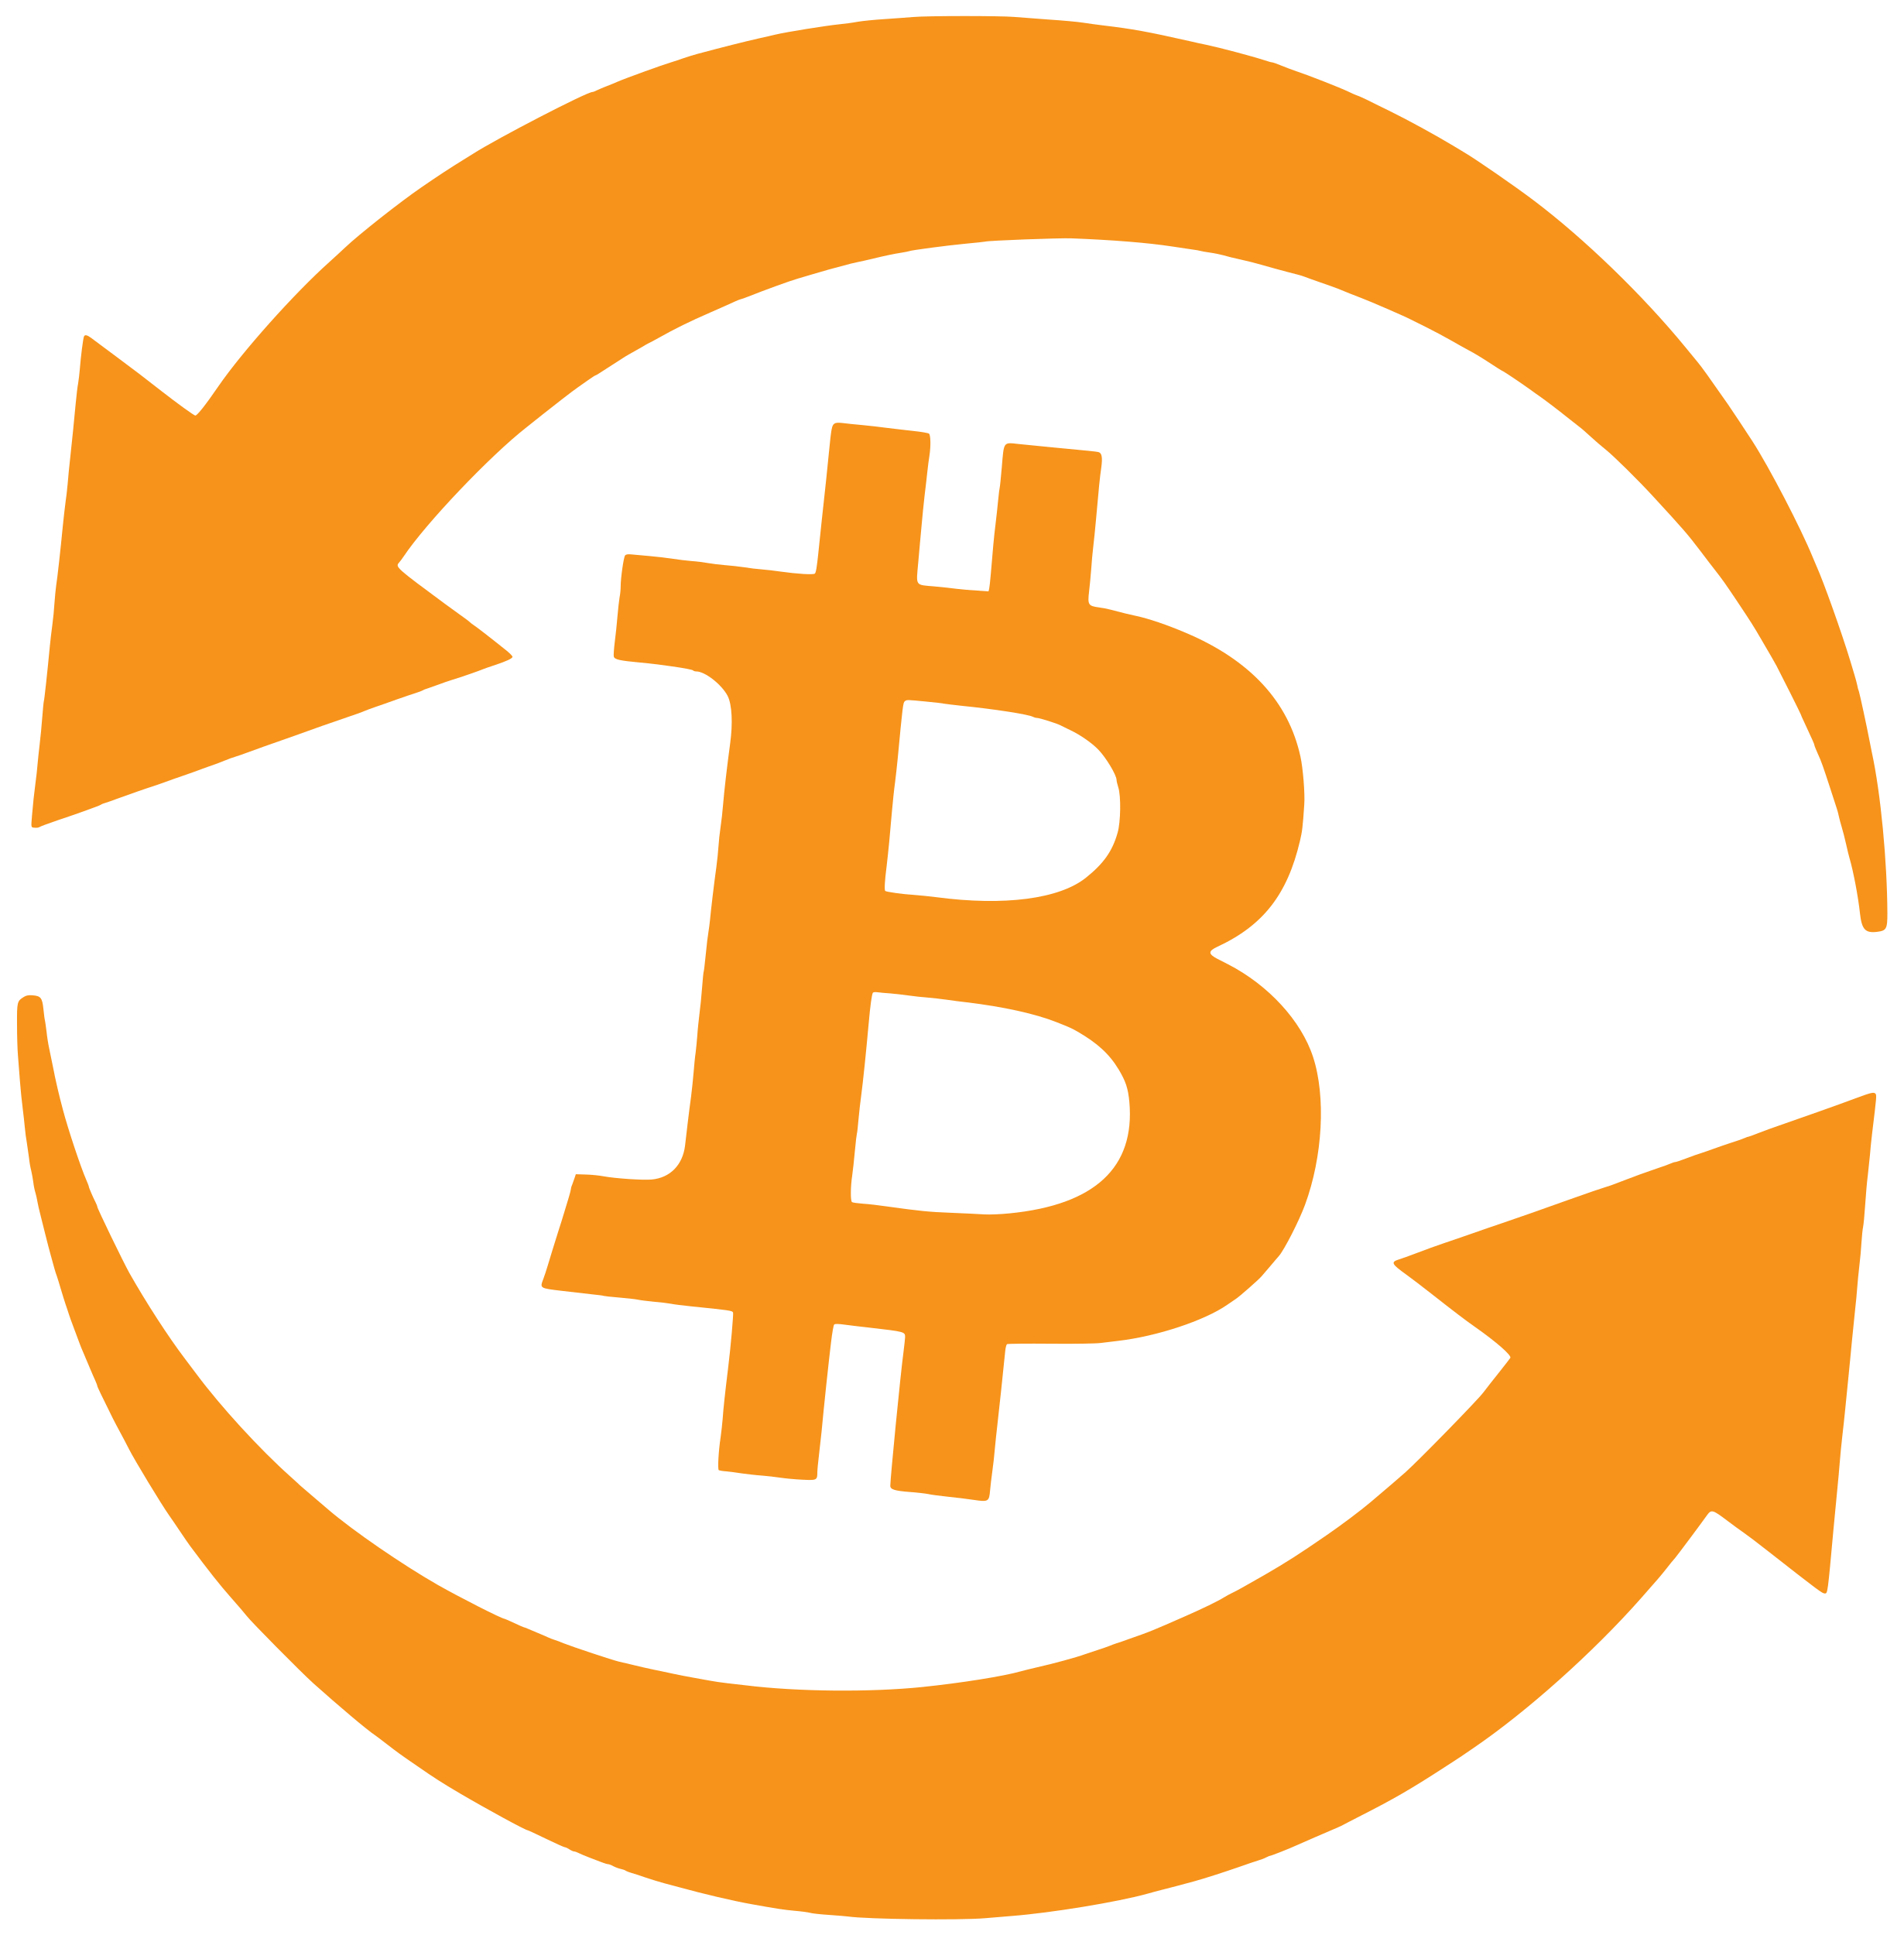
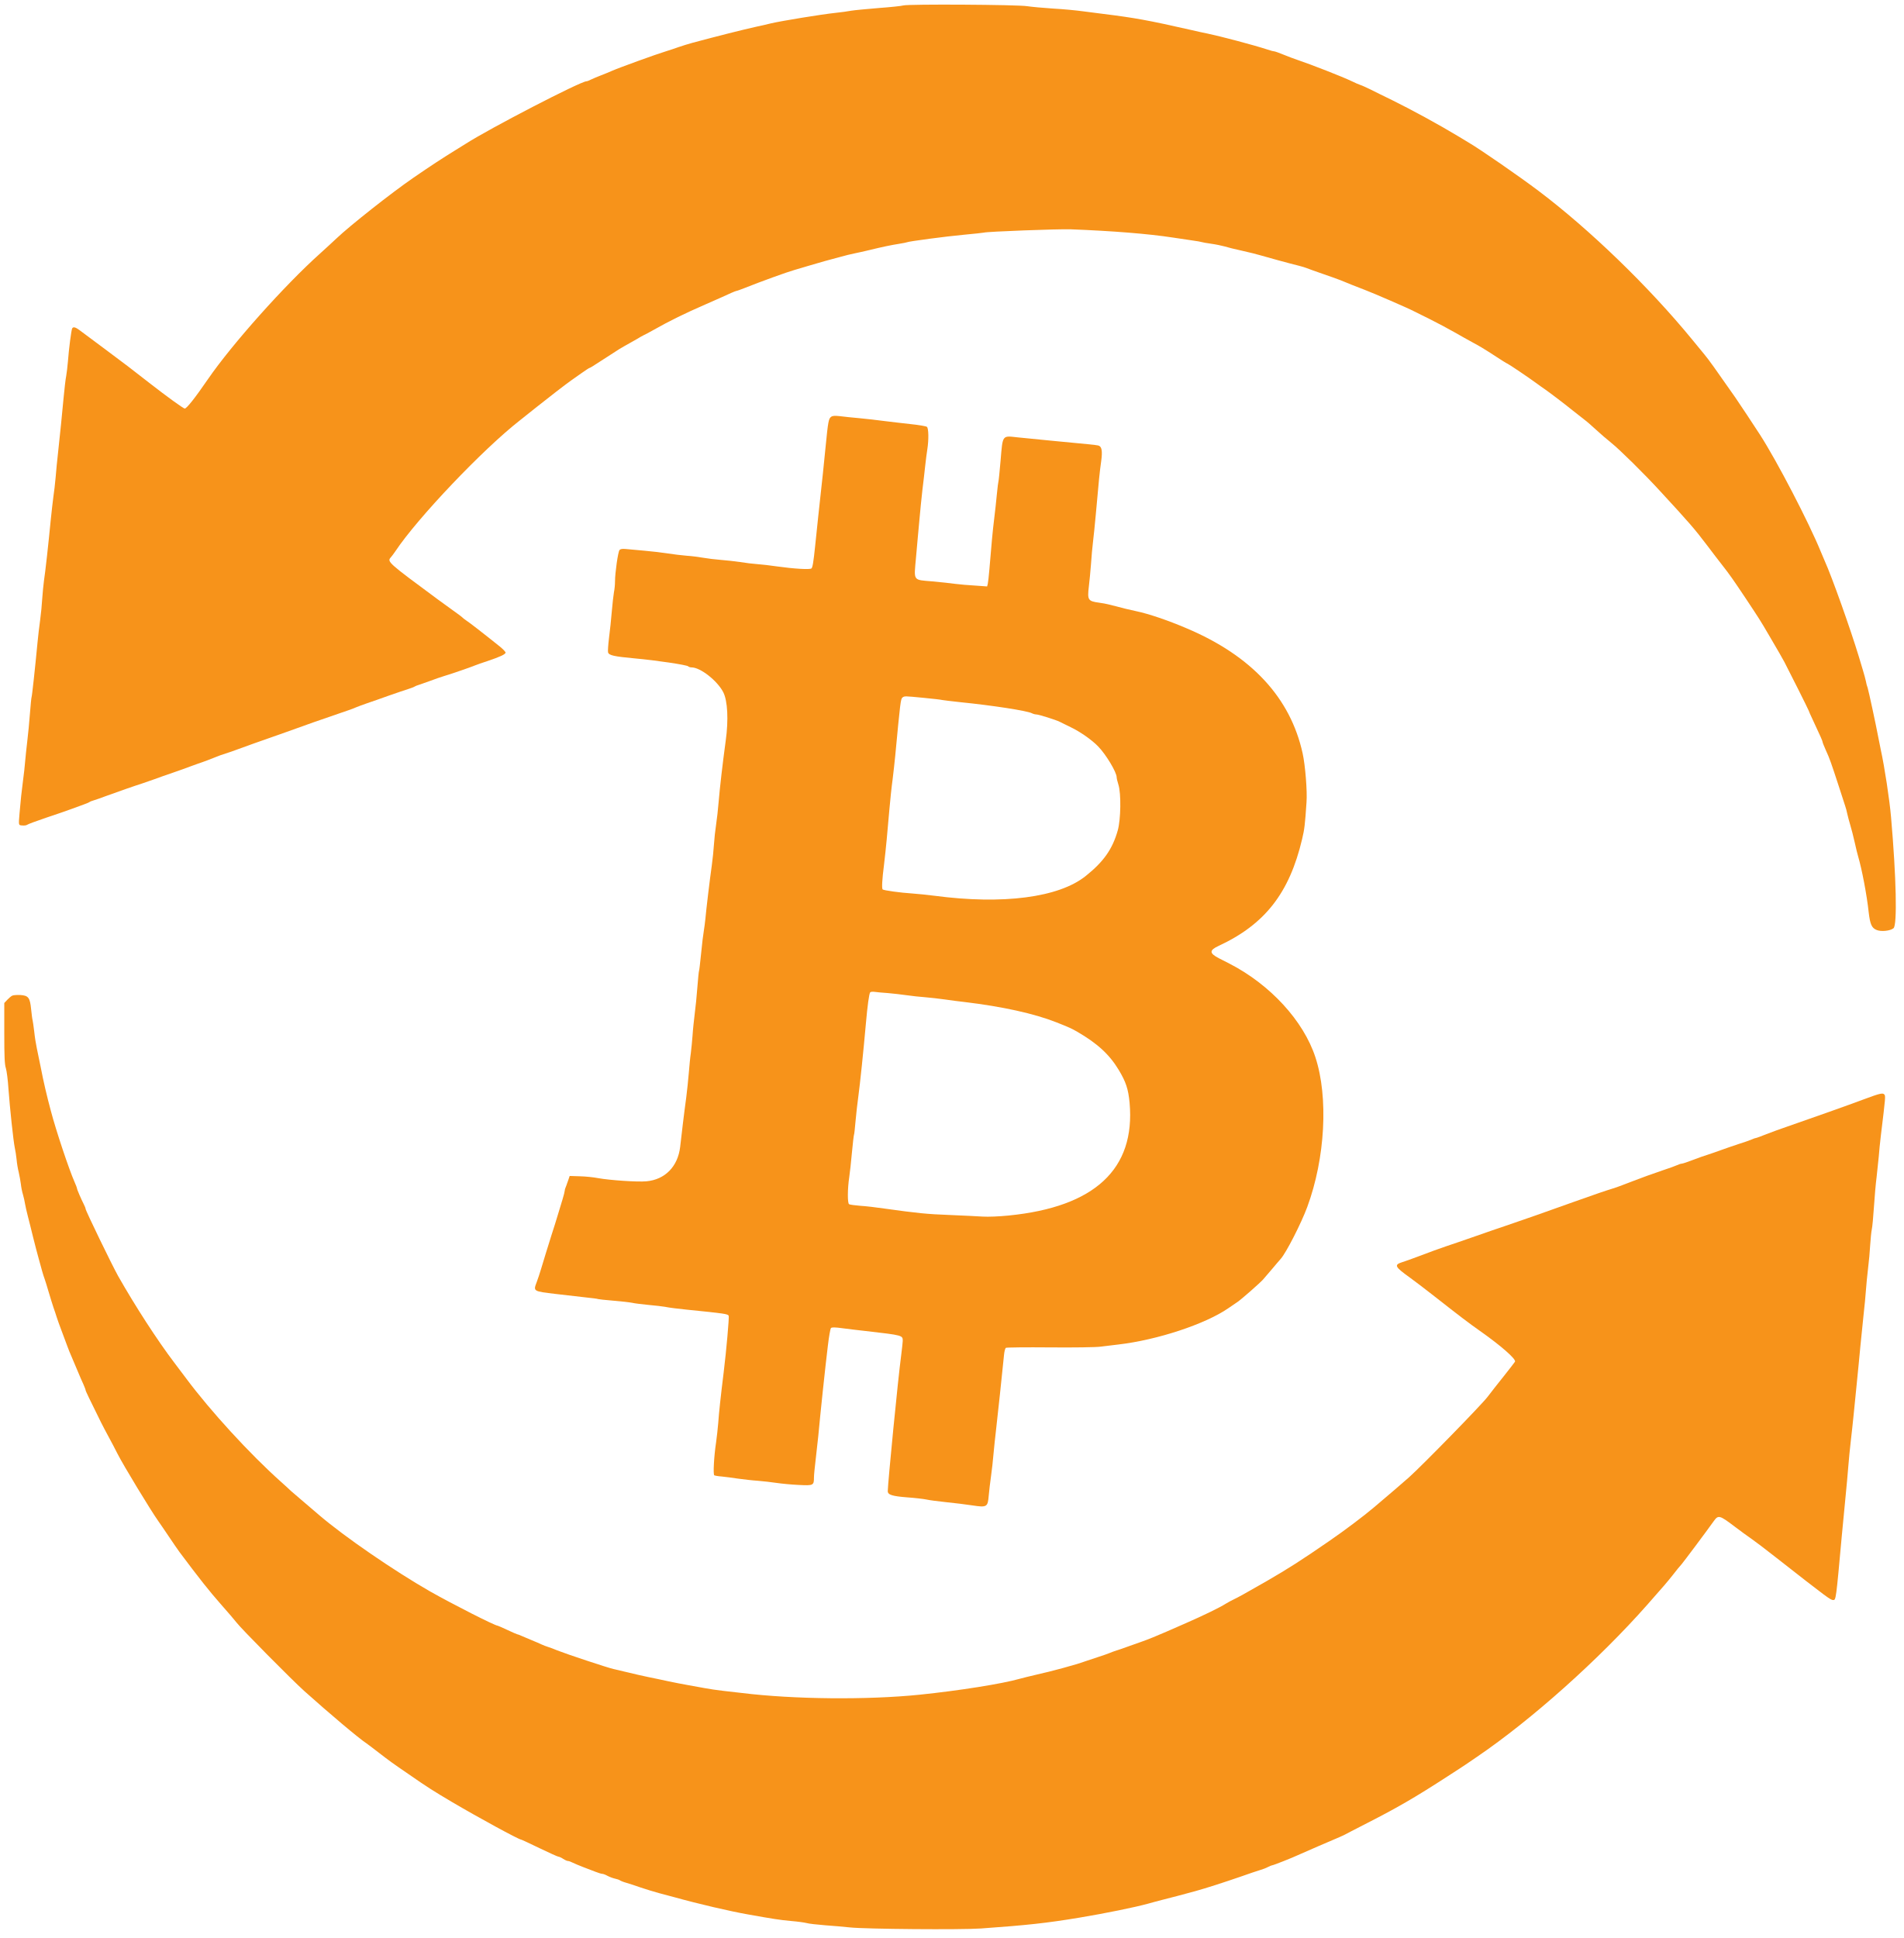
- <svg xmlns="http://www.w3.org/2000/svg" viewBox="1940 485 1800 1830">
+ <svg xmlns="http://www.w3.org/2000/svg" width="2373.333" height="2416" viewBox="0 0 1780 1812">
  <g fill="#f7931a">
-     <path d="M2803.5 501.1c-4.4.4-16.1 1.2-26 1.9-9.9.6-21.8 1.8-26.4 2.6-4.7.9-12.5 1.9-17.5 2.4-12.8 1.3-50.2 7.3-60.6 9.8-2.5.6-8.8 2.1-14 3.2-14.7 3.3-35.6 8.6-59.5 15-3.8 1-9.7 2.9-13 4-3.3 1.2-8.7 3-12 4-8.4 2.5-44 15.4-50.5 18.3-1.9.9-6.4 2.7-10 4.1s-7.9 3.2-9.5 4c-1.7.9-3.5 1.6-4.2 1.6-5.4 0-90.6 44.1-113 58.5-1.7 1.1-6 3.7-9.5 5.9-10.9 6.7-23.2 14.7-39.3 25.8-20.4 14-59.4 44.8-72 56.8-3.3 3.1-10 9.3-15 13.8-33.3 29.8-82.5 84.9-105 117.6-12.2 17.8-20 27.6-21.8 27.6-1.2 0-17.6-11.9-32.2-23.3-18.7-14.6-23-17.9-42.5-32.4-11.3-8.4-22-16.4-23.9-17.8-3.7-2.7-5.6-3.1-6.6-1.5-.8 1.3-3.1 19-4 31-.4 4.7-1.1 10.7-1.6 13.5-.6 2.7-1.6 11.7-2.4 20-1.7 18.1-3 31.2-5.1 50.5-.9 8-2 19-2.4 24.5-.5 5.5-1.4 13.6-2.1 18-.6 4.4-1.7 14.3-2.5 22-2 20.9-5.1 49.1-6.3 56.5-.5 3.6-1.2 11-1.6 16.5-.3 5.5-1.2 14.7-2 20.5s-1.9 15-2.4 20.5c-2.4 25.3-5.2 50.8-5.6 51.4-.2.4-.9 7.2-1.5 15.1-.6 8-1.7 19.7-2.5 26-.7 6.3-1.7 14.9-2 19s-1.2 12.2-2 18c-1.3 10-2.2 18-3.2 30-1 12.1-1.1 11.5 2.5 11.8 1.8.2 3.9-.1 4.5-.6.7-.6 8.6-3.5 17.7-6.6 9.1-3 19.7-6.7 23.5-8.1 3.9-1.4 9-3.3 11.5-4.2s5-1.9 5.5-2.3c.6-.5 2.6-1.3 4.5-1.8 1.9-.6 6.7-2.2 10.5-3.7 10.3-3.8 29.3-10.4 34.5-12 2.5-.8 7.7-2.6 11.5-4 3.9-1.4 11.5-4.2 17-6 5.5-1.9 13.2-4.6 17-6.1 3.9-1.4 8.8-3.2 11-3.9s6.9-2.6 10.5-4c3.6-1.5 8.5-3.3 11-4 2.5-.8 7.7-2.5 11.5-4 12-4.4 17.7-6.4 28-10 5.5-1.9 13.2-4.6 17-6 10.8-4 39.8-14.2 51.5-18.1 5.8-1.9 11.9-4.1 13.5-4.9 1.7-.7 6.4-2.5 10.5-3.9s13.4-4.6 20.5-7.2c7.2-2.5 15.3-5.3 18-6.1 2.8-.9 5.5-1.9 6-2.3.6-.4 2.6-1.3 4.5-1.8 1.9-.6 6.7-2.3 10.5-3.7 3.9-1.5 9.7-3.5 13-4.5 6.5-1.9 25.8-8.6 29-10 1.1-.5 6.3-2.3 11.5-4 11.3-3.8 16.2-6.1 16.7-7.7.2-.6-2.2-3.2-5.4-5.8-14.3-11.5-29-22.9-31.3-24.3-1.4-.9-2.9-2.1-3.5-2.7-.5-.6-5-4-10-7.5-4.9-3.6-10.8-7.8-13.1-9.5-46.7-34.5-47.7-35.3-44-39.4 1-1.1 2.9-3.7 4.4-5.9 20.5-30.8 81.7-95.2 116.3-122.2 3.2-2.5 10.2-8.1 15.7-12.5 10.5-8.4 28-21.9 32.2-24.8 1.4-.9 5.6-3.9 9.5-6.7 3.8-2.7 7.3-5 7.7-5s3.6-1.9 7-4.2c6.1-4 13.4-8.7 20.8-13.4 1.9-1.2 6.9-4 11-6.3s8.2-4.6 9-5.2c.8-.5 2.2-1.2 3-1.6.8-.3 4.9-2.5 9-4.8 15.4-8.7 29.3-15.5 48.6-23.9 11-4.8 21.7-9.6 24-10.7 2.3-1 4.5-1.9 4.9-1.9.5 0 3.8-1.2 7.4-2.6 14.7-5.9 40.1-15.1 46.6-16.9 2.8-.8 8.8-2.6 13.5-4s11.7-3.4 15.5-4.5c3.9-1 10.4-2.8 14.5-3.9 4.1-1.2 10-2.6 13-3.2s8.9-1.9 13-2.9c13.5-3.3 21.4-4.9 28.4-6 3.8-.6 7.2-1.3 7.6-1.5 1.3-.8 36.6-5.5 53-7 9.6-.9 18.1-1.8 18.8-2 2.7-1 70.3-3.5 81.2-3.1 39 1.5 72.8 4.2 95.5 7.7 3.9.6 11.4 1.7 16.8 2.5 5.4.7 10.2 1.6 10.5 1.8.4.2 4.3.9 8.6 1.5s10 1.8 12.5 2.5c2.5.8 10 2.7 16.6 4.1 6.6 1.5 14 3.3 16.5 4.1 4.6 1.4 27.5 7.7 36.5 9.9 2.8.7 6.1 1.7 7.5 2.3s7.9 2.9 14.5 5.2c6.6 2.2 14.1 5 16.8 6 8.4 3.5 14 5.7 22.6 9 7.5 2.8 41.2 17.4 45.8 19.9 1 .5 7.9 3.9 15.3 7.6s17.7 9.2 22.9 12.2 13.1 7.4 17.7 9.9c4.6 2.4 10.9 6.2 14.1 8.3 11.4 7.4 16.8 10.9 17.8 11.2 1.3.5 19.4 12.7 26.5 17.9 3 2.2 6.6 4.8 8 5.7 4.9 3.4 18.6 13.8 26 19.8 4.1 3.3 9.2 7.3 11.2 8.8 2.1 1.5 7 5.8 11 9.5s10.5 9.3 14.4 12.4c7.5 6 30.6 28.7 45.6 45.1 27.1 29.4 32 35 43.9 50.7 5.2 6.9 11.7 15.4 14.4 18.8 6.5 8.3 9.6 12.7 21.3 30.2 12.8 19.3 13.9 20.9 22.4 35.5 4 7 8.3 14.3 9.5 16.3s3.2 5.7 4.6 8.2c3.4 6.4 22.7 44.9 22.7 45.4 0 .3 1.7 4.2 3.9 8.8 7.4 15.8 9.1 19.7 9.1 20.6 0 .5 1.4 4 3.1 7.8 3.6 7.8 4.9 11.7 12 33.4 2.7 8.5 5.4 16.8 6 18.5.6 1.6 1.5 5 2 7.5.5 2.4 1.8 7.1 2.8 10.5 1 3.3 2.9 10.5 4.1 16s2.7 11.6 3.3 13.5c3.4 11.5 8.1 35.9 9.8 52 1.7 15 5 18.6 16 17.3 9-1.1 9.9-2.7 9.9-17.5-.2-49.1-6.3-113.6-14.6-151.8-.7-3.6-1.8-8.8-2.3-11.5-2.2-11.8-9.2-44.2-10-46.5-.6-1.4-1.3-4.1-1.6-6-.4-1.9-1.6-6.4-2.7-10s-2.8-9.4-3.9-13c-8-26.4-25.2-74.7-31.9-89.5-.5-1.1-2.1-4.9-3.6-8.5-11.2-27.5-41.1-85-56.9-109.5-4.9-7.7-20.1-30.5-23.2-35-19-27.2-24.5-34.9-28.8-40.1-2.7-3.3-7.9-9.6-11.5-14-40.5-49.4-95.6-102.7-143.4-138.8-18-13.6-54.7-39-66-45.6-3.2-1.9-7.3-4.4-9.1-5.5-18.4-11.1-44.1-25.1-62-33.9-7.7-3.7-16.9-8.3-20.5-10.1-3.6-1.7-7.6-3.6-9-4s-5.2-2.1-8.5-3.7c-8.3-4-38.2-15.7-50.5-19.8-3-1-8.9-3.2-13-4.9s-8.1-3.1-8.7-3.1c-.7 0-3.9-.8-7-1.9-13-4.2-42.9-12.1-55.3-14.7-3.6-.7-10.5-2.2-15.5-3.4-40.8-9.2-54.1-11.6-82.5-15-5.2-.6-13.8-1.8-19-2.6s-19.6-2.1-32-2.9c-12.4-.9-27.2-2-33-2.5-11.9-1.1-83.4-1.1-95.5.1" />
-     <path d="M2729.1 885.7c-2.4 1.6-2.9 4.4-5.2 27.8-1.6 16.8-2.9 28.7-6.9 65.3-.6 5.3-1.9 18.2-3 28.7-1.4 13.5-2.3 19.3-3.4 20-1.6 1.2-16.4.3-32.1-1.9-5.5-.8-13.6-1.8-18-2.1s-11.8-1.2-16.5-2c-4.7-.7-12.8-1.6-18-2s-12.6-1.3-16.5-2c-3.8-.7-10.8-1.6-15.5-1.9-4.7-.4-12.5-1.3-17.5-2.1-4.9-.8-14.8-2-22-2.6-7.1-.7-15.1-1.4-17.6-1.6-3.1-.3-4.9 0-5.7 1-1.4 1.6-4.2 21.4-4.2 29.2 0 2.9-.4 7.5-1 10.2-.5 2.8-1.4 10.9-2 17.9-.6 7.1-1.7 18.2-2.6 24.7-.8 6.5-1.2 12.7-.9 13.7.9 2.8 5.7 3.8 25 5.6 20.1 1.8 48.6 6.1 49.9 7.4.6.6 1.9 1 3.1 1 8.3 0 24.1 12.4 29.7 23.2 4.1 8.1 5 25.9 2.3 45.3-2.9 21.3-5.6 44.7-6.6 57-.5 6.6-1.6 16.3-2.4 21.5s-1.7 13.5-2 18.5c-.3 4.9-1.2 13.7-2 19.5-2 14.1-5.3 41.9-6 50-.4 3.6-1 8.7-1.5 11.5-.5 2.7-1.7 12.2-2.5 20.9-.9 8.7-1.7 16.2-2 16.5-.2.4-.9 7.2-1.5 15.1-.6 8-1.7 19.2-2.5 25-.7 5.8-1.7 14.8-2 20-.4 5.2-1.1 12.6-1.6 16.5-.6 3.8-1.4 12.2-1.9 18.5s-1.6 16.7-2.4 23c-.9 6.3-2.3 17.6-3.2 25-.8 7.4-2 17.1-2.5 21.4-2.2 18.3-14.1 30.5-31.5 32.1-8.3.8-34.5-1-45.4-3-4.1-.8-11.8-1.6-17-1.7l-9.4-.3-1 3c-.5 1.6-1.5 4.4-2.2 6.2-.8 1.7-1.4 3.7-1.4 4.5 0 .7-.9 4.4-2.1 8.3-1.2 3.8-3.1 10.4-4.4 14.5-1.2 4.1-3.8 12.4-5.8 18.5-4.4 14.1-6.9 22.1-9.7 31.5-1.2 4.1-3.1 9.8-4.2 12.7-3.3 8.7-3.4 8.6 17.5 11.1 10 1.2 22.9 2.7 28.7 3.3 5.7.6 10.7 1.2 11.1 1.5.4.2 6.7.9 14.1 1.5 7.3.6 15.3 1.5 17.8 2 2.5.6 9.5 1.4 15.5 2 6.1.5 13.3 1.4 16 1.9 2.8.6 11.5 1.7 19.5 2.5 35.7 3.6 38.6 4 39.3 5.8.5 1.4-2.2 32.5-4.7 52.7-2.8 22.6-4.5 38.4-5.1 47.5-.4 4.9-1.3 13-2 18-2 13.2-2.9 30.1-1.7 30.9.6.3 3.7.9 6.9 1.1 3.2.3 10.1 1.2 15.3 2 5.2.7 13.6 1.7 18.5 2 5 .4 12.8 1.3 17.5 2s14 1.6 20.7 1.9c13.8.7 14.3.5 14.3-7.1 0-2.1.7-9.2 1.5-15.8s1.9-16.7 2.5-22.5c2-21.7 6.5-64.3 9-84.8 1-8.5 2.3-15.9 2.9-16.5.8-.8 3.7-.8 10.9.2 5.3.7 15.1 1.9 21.7 2.6 34.8 4 34.5 4 34.5 9.3-.1 1.5-.7 7.6-1.5 13.7-2.9 21.5-12.4 118.8-12.5 126.7 0 3.4 4.1 4.7 18 5.8 7.4.5 15.5 1.5 18 2 2.5.6 10.8 1.7 18.5 2.5s18.7 2.1 24.4 3c13.9 2.1 14.6 1.6 15.5-9.2.4-4.3 1.3-12.3 2.1-17.8s1.9-15.2 2.4-21.5c.6-6.3 1.5-15.3 2.1-20 1.5-12.6 6.1-56.1 7.7-72.3.3-3.2 1.1-6.1 1.7-6.5s19.1-.6 41.1-.4c22.6.2 43.3-.1 47.5-.7 4.1-.5 11.6-1.4 16.5-2 36.4-4.2 81.5-19.1 103-34 3.3-2.3 7.1-4.9 8.5-5.8 3.7-2.5 21.1-17.8 23.9-21 1.3-1.5 5.1-6 8.4-9.8 3.2-3.9 6.9-8.1 8.1-9.5 5.1-5.7 19.2-33.3 24.8-48.5 16.8-45.5 19.9-102.6 7.6-140-11.1-34-42.2-67.9-80.3-87.5-3.3-1.7-7.8-4-10-5.1-9-4.7-9-7.4-.2-11.5 43.3-20.1 66.2-49.4 78.1-99.9 2.2-9.2 2.7-13.5 4.1-34.4.8-10.3-1.2-34.8-3.6-45.6-11.4-52.1-47.7-91.3-108.4-117-17.5-7.5-35.9-13.7-47-16-5.8-1.2-12.8-2.9-24.5-6-3-.8-7.7-1.7-10.4-2-10.4-1.4-11.1-2.5-9.6-15.1.6-4.9 1.5-14.3 2-20.9.4-6.6 1.3-16.1 1.9-21 .6-5 1.8-16.4 2.6-25.5 2.7-30.9 3.7-40.5 5-49.5 1.4-10.1.6-14.2-2.8-15-2.3-.5-9.2-1.2-44.2-4.5-11.5-1.1-25.6-2.5-31.3-3.1-14.4-1.6-13.7-2.5-15.7 21.5-.9 10.4-1.8 19.2-2 19.6s-.9 5.8-1.5 12.1-1.7 16.6-2.5 22.9c-1.4 11.2-2.7 25.3-4.5 47.5-.5 6-1.2 12.1-1.5 13.4l-.6 2.4-11.2-.8c-6.2-.3-14.6-1.1-18.7-1.6-4.1-.6-13.7-1.6-21.2-2.3-18.6-1.6-17.4.1-15.4-22.3.9-9.8 2.2-25.2 3.1-34.3.8-9.1 2.1-22.1 2.9-29 .9-6.9 2-17 2.6-22.5s1.5-12.5 2-15.5c1.4-8.9 1.2-19.6-.4-20.9-.7-.6-7.7-1.8-15.5-2.6-7.7-.8-18.9-2.2-24.8-2.9-6-.8-16.2-2-22.8-2.6s-14.8-1.4-18.3-1.9c-4.6-.5-6.8-.4-8.1.6m86.8 262.8c8.5.8 16.1 1.7 17 2 .9.2 8.4 1.1 16.6 2 30.1 3 63.1 8.1 67.3 10.4 1.2.6 3 1.1 4.1 1.1 2.2 0 18.4 5.1 21.7 6.8 1 .5 5.7 2.8 10.4 5.1 8.8 4.2 19.7 11.8 25.7 18 7.3 7.5 17.3 24.1 17.3 28.8 0 1 .7 4 1.6 6.8 2.7 8.3 2.3 32.9-.6 43-4.9 17.4-13.2 29.2-30 42.6-25.1 20.1-77.3 26.9-141.5 18.4-6-.8-15.3-1.7-20.5-2.1-11.3-.7-26.8-2.9-27.8-3.8-.9-1-.5-9.2 1.3-23.1.8-6.6 1.9-17.2 2.5-23.5s1.7-18.9 2.5-28 2.1-21.7 3-28c.8-6.3 1.9-16.5 2.5-22.5 4.7-50.1 5.1-53 6.7-54.3 2.1-1.5 1.6-1.5 20.2.3m-33.9 276c4.7.4 12.6 1.3 17.5 2 5 .7 12.8 1.6 17.5 1.9 4.7.4 13 1.3 18.5 2.1s13.8 1.9 18.5 2.4c35.1 4.2 65 10.8 85.5 18.9 12.4 4.9 14.3 5.8 19.7 8.9 18.8 10.9 30 21.2 38.7 35.6 6.8 11.3 9 18 10.2 30.9 5.5 61.9-32.6 97.3-113.1 105.3-8.9.9-19.1 1.3-24 1-4.7-.3-18.6-1-31-1.5-21.4-.8-30.2-1.7-61-6-7.4-1.1-17.6-2.3-22.7-2.6-5-.4-9.7-1-10.5-1.5-1.5-1-1.5-14.2.2-25.4.6-3.9 1.7-14.1 2.5-22.9.8-8.7 1.7-16.1 1.9-16.5.3-.4.9-6.3 1.5-13.1.6-6.9 1.8-17.2 2.6-23 1.6-11.7 4.7-41.6 7-67.5 1.6-18 3-27.8 4-29.6.4-.6 2.3-.8 4.4-.5 2 .3 7.4.8 12.1 1.1" />
-     <path d="M1962.4 1427.9c-6.2 3.9-6.4 4.6-6.3 26.1 0 10.7.4 24 .9 29.5.4 5.5 1.3 16.5 1.9 24.5s1.8 19.4 2.6 25.5c.7 6 1.7 14.1 2 18 .3 3.8 1.2 10.6 2 15 .7 4.4 1.6 10.7 2 14 .3 3.3 1.2 8.5 2 11.5.7 3 1.6 8 2 11 .3 3 1.2 7.5 2 10 .7 2.5 1.6 6.3 1.9 8.5.4 2.2 1.5 7.4 2.6 11.5s3.3 13.1 5 20 4 15.6 5.1 19.5c1.1 3.8 2.6 9.2 3.3 12 .8 2.7 1.8 6.1 2.4 7.5.5 1.4 2.2 6.8 3.7 12s3.6 11.7 4.5 14.5c1 2.7 2.3 6.8 3 9s2.6 7.6 4.3 12c1.6 4.4 4.1 10.9 5.4 14.5s3 7.8 3.8 9.5c.7 1.6 3.2 7.5 5.5 13s5 11.8 6.1 14.1c1 2.3 1.9 4.6 1.9 5.1 0 .8 3.7 8.5 14.5 30.3 1.5 3 4.7 9.1 7.1 13.5s6.2 11.6 8.4 16c5.2 10.3 30.7 52.4 38.2 63 1.6 2.2 6 8.7 9.9 14.5s8.2 12.1 9.7 14.1c18.3 24.5 27.9 36.6 38.3 48.4 6.8 7.7 13.6 15.6 15 17.5 4.2 5.6 51.7 53.6 63.5 64.2 23.7 21.2 50.7 44 58 48.8 1.2.8 6.6 4.9 11.9 9 10 7.7 11.3 8.7 27.5 19.8 17.7 12.3 23.1 15.7 41 26.3 24.3 14.3 62.1 34.9 64.2 34.9.4 0 8.1 3.6 17.2 8s17.1 8 17.8 8 2.7.9 4.3 2c1.7 1.1 3.7 2 4.5 2s2.8.7 4.5 1.6c1.6.8 5.9 2.6 9.5 4s8.8 3.4 11.5 4.4c2.8 1.1 5.7 2 6.5 2 .9 0 3.1.8 5 1.9 1.9 1 5.1 2.2 7 2.6s4 1.1 4.6 1.6c.7.5 3.4 1.6 6 2.3 2.7.8 8.7 2.7 13.4 4.4 4.7 1.6 12.3 3.9 17 5.2 4.7 1.2 11.4 3 15 4 21.5 6 51.5 13 68 15.9 24 4.3 29.8 5.2 40.5 6.2 6.1.5 12.6 1.4 14.5 1.9 1.9.6 10 1.5 18 2 8 .6 16.1 1.2 18 1.5 18 2.6 105.8 3.7 129.8 1.6 6.4-.6 17.8-1.5 25.2-2.1 37.2-2.9 99.9-13.2 128-21 4.1-1.2 10-2.7 13-3.5 6.5-1.6 21.7-5.6 31.5-8.3 10.1-2.8 26.9-8.2 42.5-13.6 7.4-2.6 15.5-5.4 18-6.1s5.9-2 7.5-2.9c1.7-.9 3.5-1.6 4-1.6 1 0 18.7-7 24-9.5 1.7-.8 10-4.4 18.5-8.1 21.1-9 24.3-10.4 26-11.4.8-.5 8.5-4.4 17-8.8 30.9-15.7 47.5-25.3 78.8-45.6 7.5-4.8 14.9-9.7 16.4-10.7s6.4-4.4 11-7.5c50.7-34.5 113.7-90.8 158.9-142 16.4-18.6 17.8-20.2 24.1-28.1 2.9-3.8 6.5-8.2 8-9.8 2.2-2.6 22.8-30.1 30-40.2 4.3-6 5.3-5.8 19.7 5.1 5.1 3.9 12 8.9 15.2 11.1s13.3 9.8 22.4 17c49.8 39 51.9 40.5 54.4 40.5 2.6 0 2.6.3 8.1-60.5 1.2-12.7 2.8-29.5 3.6-37.5s1.9-19.9 2.4-26.5 1.6-17.6 2.4-24.5 2-17.7 2.6-24 2-19.8 3-30 2.6-25.9 3.4-35c.9-9.1 2.3-22.4 3-29.5.8-7.2 1.8-17.1 2.1-22 .4-5 1.2-14.2 2-20.5s1.7-16.2 2-22c.4-5.8 1-12.3 1.5-14.5s1.4-11.7 2-21c.6-9.4 1.7-22 2.5-28 .7-6.1 1.6-14.6 2-19 .3-4.4 1.2-13.4 2-20 4.4-36.2 4.5-36.9 3.1-38.3-1.5-1.5-4.4-.8-18.1 4.3-15.7 5.9-50.2 18.1-73 26-5.5 1.8-14 5-19 6.9-4.9 2-9.4 3.6-9.8 3.6-.5 0-2.3.6-4 1.4-1.8.8-7.5 2.8-12.7 4.4-5.2 1.7-12.6 4.3-16.5 5.7-3.8 1.4-9 3.2-11.5 4-2.5.7-8.7 2.9-13.9 4.9-5.1 2-10 3.6-10.8 3.6s-2.9.7-4.6 1.5c-1.8.8-7.2 2.8-12.2 4.4-4.9 1.7-12.1 4.2-16 5.6-3.8 1.5-9.2 3.4-12 4.5-2.7 1-7.5 2.8-10.5 4s-7.5 2.8-10 3.5c-7.4 2.3-13.5 4.4-35.5 12.2-25.9 9.3-48.4 17.2-63.5 22.3-6.3 2.1-19.4 6.6-29 10-9.6 3.3-21.5 7.5-26.5 9.1-9.3 3.2-12.6 4.4-28 10.2-4.9 1.9-11 4-13.5 4.8-7.9 2.5-7 4.3 7.1 14.4 4.6 3.3 15.2 11.4 23.6 18 21.6 17 32.4 25.2 41.4 31.5 20.2 14.2 34.7 26.9 33.3 29.2-.4.7-5.1 6.7-10.3 13.3-5.3 6.6-12.2 15.4-15.3 19.5-5.4 7.2-60.7 63.8-73.3 75.1-5.4 4.8-19.1 16.6-33.1 28.4-9.4 8-27.9 21.9-41.9 31.5-26.1 18-38.2 25.7-57.9 37.1-19.8 11.4-27.8 15.8-31.5 17.5-1.8.8-5 2.6-7 3.8-6 3.8-20.7 10.9-37.1 18.1-8.5 3.7-16.8 7.4-18.5 8.1-7.7 3.4-17.5 7.4-23 9.3-3.3 1.1-9.1 3.2-13 4.6-3.8 1.4-8.6 3.1-10.5 3.6-1.9.6-4.8 1.7-6.5 2.4-1.6.7-6.8 2.5-11.5 4s-10.1 3.3-12 4c-7.5 2.8-30.6 9.1-45.5 12.4-5.5 1.3-12.2 2.9-15 3.7-16.4 4.7-56.7 11.1-93.5 14.9-48.8 5-118 4.4-166.5-1.6-4.4-.5-12.3-1.4-17.5-2s-12.9-1.7-17-2.5-11.3-2.1-16-2.9-12.8-2.4-18-3.5-13.8-3-19-4c-5.2-1.1-13.3-2.9-18-4.1-4.7-1.1-11.2-2.7-14.5-3.4-6.3-1.5-43.1-13.7-52.5-17.4-3-1.3-6.8-2.7-8.5-3.2-1.6-.5-4.3-1.5-6-2.3-1.6-.8-5.9-2.6-9.5-4.1s-7.9-3.3-9.7-4.1c-1.7-.8-3.4-1.4-3.8-1.4-.3 0-4.4-1.8-9.1-4s-8.8-4-9.1-4c-2.6 0-42.3-20.2-63.3-32.1-34-19.5-80-51.1-103.6-71.3-3.9-3.4-11.3-9.7-16.5-14.1s-9.6-8.2-9.9-8.5c-.3-.4-4.5-4.2-9.5-8.7-29-25.9-65.7-66-88.3-96.3-1-1.4-6.1-8.1-11.3-15-15.8-20.8-36.5-52.8-52.5-81-5.8-10.4-30.4-61.1-30.4-62.8 0-.6-.7-2.3-1.5-3.9-2.5-4.9-6.5-14.1-6.5-15.1 0-.5-1.1-3.4-2.4-6.3-5.1-11.6-17.1-47.4-22.1-66.4-3.7-13.8-6.9-27.4-9.5-41-1.2-6.1-2.8-13.9-3.6-17.5s-1.9-10.6-2.4-15.5c-.6-5-1.3-9.7-1.5-10.5-.3-.8-.9-5.5-1.4-10.4-1.1-10.9-2.5-12.7-10.3-13.3-4-.3-6 .1-8.4 1.6" />
+     <path d="M844.5 5.1c-1.6.5-12 1.6-23 2.4-11 .9-22.5 2-25.6 2.5-3.1.6-9.6 1.5-14.5 2-13.4 1.4-50.5 7.5-60.4 9.8-2.5.6-8.8 2.1-14 3.2-14.7 3.3-35.6 8.6-59.5 15-3.8 1-9.7 2.9-13 4-3.3 1.2-8.7 3-12 4-8.4 2.5-44 15.4-50.5 18.3-1.9.9-6.4 2.7-10 4.1s-7.9 3.2-9.5 4c-1.7.9-3.5 1.6-4.2 1.6-5.4 0-90.6 44.1-113 58.5-1.7 1.1-6 3.7-9.5 5.9-10.9 6.7-23.2 14.7-39.3 25.8-20.4 14-59.4 44.8-72 56.8-3.3 3.1-10 9.3-15 13.8-33.3 29.8-82.5 84.9-105 117.6-12.2 17.8-20 27.6-21.8 27.6-1.2 0-17.6-11.9-32.2-23.3-18.7-14.6-23-17.9-42.5-32.4-11.3-8.4-22-16.4-23.9-17.8-3.7-2.7-5.6-3.1-6.6-1.5-.8 1.3-3.1 19-4 31-.4 4.7-1.1 10.7-1.6 13.5-.6 2.7-1.6 11.7-2.4 20-1.7 18.1-3 31.2-5.1 50.5-.9 8-2 19-2.4 24.5-.5 5.5-1.4 13.6-2.1 18-.6 4.4-1.7 14.3-2.5 22-2 20.9-5.1 49.1-6.3 56.5-.5 3.6-1.2 11-1.6 16.5-.3 5.5-1.2 14.7-2 20.5s-1.9 15-2.4 20.5c-2.4 25.3-5.2 50.8-5.6 51.4-.2.4-.9 7.2-1.5 15.1-.6 8-1.7 19.7-2.5 26-.7 6.3-1.7 14.9-2 19s-1.2 12.2-2 18c-1.3 10-2.2 18-3.2 30-1 12.1-1.1 11.5 2.5 11.8 1.8.2 3.9-.1 4.5-.6.7-.6 8.6-3.5 17.7-6.6 9.1-3 19.7-6.7 23.5-8.1 3.9-1.4 9-3.3 11.5-4.2s5-1.9 5.5-2.3c.6-.5 2.6-1.3 4.5-1.8 1.9-.6 6.7-2.2 10.5-3.7 10.3-3.8 29.3-10.4 34.5-12 2.5-.8 7.7-2.6 11.5-4 3.9-1.4 11.5-4.2 17-6 5.5-1.9 13.2-4.6 17-6.1 3.9-1.4 8.8-3.2 11-3.9s6.9-2.6 10.5-4c3.6-1.5 8.5-3.3 11-4 2.5-.8 7.7-2.5 11.5-4 12-4.4 17.7-6.4 28-10 5.5-1.9 13.2-4.6 17-6 10.8-4 39.8-14.2 51.5-18.1 5.8-1.9 11.9-4.1 13.5-4.9 1.7-.7 6.4-2.5 10.5-3.9s13.4-4.6 20.5-7.2c7.2-2.5 15.3-5.3 18-6.1 2.8-.9 5.5-1.9 6-2.3.6-.4 2.6-1.3 4.5-1.8 1.9-.6 6.7-2.3 10.5-3.7 3.9-1.5 9.7-3.5 13-4.5 6.5-1.9 25.8-8.6 29-10 1.1-.5 6.3-2.3 11.5-4 11.3-3.8 16.2-6.1 16.7-7.7.2-.6-2.2-3.2-5.4-5.8-14.3-11.5-29-22.9-31.3-24.3-1.4-.9-2.9-2.1-3.5-2.7-.5-.6-5-4-10-7.5-4.9-3.6-10.8-7.8-13.1-9.5-46.7-34.5-47.7-35.3-44-39.4 1-1.1 2.9-3.7 4.4-5.9 20.5-30.8 81.7-95.2 116.3-122.2 3.2-2.5 10.2-8.1 15.7-12.5 10.5-8.4 28-21.9 32.2-24.8 1.4-.9 5.6-3.9 9.5-6.7 3.8-2.7 7.3-5 7.7-5s3.6-1.9 7-4.2c6.1-4 13.4-8.7 20.8-13.4 1.9-1.2 6.9-4 11-6.3s8.2-4.6 9-5.2c.8-.5 2.2-1.2 3-1.6.8-.3 4.9-2.5 9-4.8 15.4-8.7 29.3-15.5 48.6-23.9 11-4.8 21.7-9.6 24-10.7 2.3-1 4.5-1.9 4.9-1.9.5 0 3.8-1.2 7.4-2.6 14.7-5.9 40.1-15.1 46.6-16.9 2.8-.8 8.8-2.6 13.5-4s11.7-3.4 15.5-4.5c3.9-1 10.4-2.8 14.5-3.9 4.1-1.2 10-2.6 13-3.2s8.9-1.9 13-2.9c13.5-3.3 21.4-4.9 28.4-6 3.8-.6 7.2-1.3 7.6-1.5 1.3-.8 36.6-5.5 53-7 9.6-.9 18.1-1.8 18.8-2 2.7-1 70.3-3.5 81.2-3.1 39 1.5 72.8 4.2 95.5 7.7 3.9.6 11.4 1.7 16.8 2.5 5.4.7 10.2 1.6 10.5 1.8.4.2 4.3.9 8.6 1.5s10 1.8 12.5 2.5c2.5.8 10 2.7 16.6 4.1 6.6 1.5 14 3.3 16.5 4.1 4.6 1.4 27.5 7.7 36.5 9.9 2.8.7 6.1 1.7 7.5 2.3s7.9 2.9 14.5 5.2c6.6 2.2 14.1 5 16.8 6 8.4 3.5 14 5.7 22.6 9 7.5 2.8 41.2 17.4 45.8 19.9 1 .5 7.9 3.9 15.3 7.6s17.7 9.2 22.9 12.2 13.1 7.4 17.7 9.9c4.6 2.4 10.9 6.2 14.1 8.3 11.4 7.4 16.8 10.9 17.8 11.2 1.3.5 19.4 12.7 26.5 17.9 3 2.2 6.6 4.8 8 5.7 4.9 3.4 18.6 13.8 26 19.8 4.1 3.3 9.2 7.3 11.2 8.8 2.1 1.5 7 5.8 11 9.5s10.5 9.3 14.4 12.4c7.5 6 30.6 28.7 45.6 45.1 27.1 29.4 32 35 43.9 50.7 5.2 6.9 11.7 15.4 14.4 18.8 6.5 8.3 9.6 12.7 21.3 30.2 12.8 19.3 13.9 20.9 22.4 35.5 4 7 8.3 14.3 9.5 16.3s3.2 5.7 4.6 8.2c3.4 6.4 22.7 44.9 22.7 45.4 0 .3 1.7 4.2 3.9 8.8 7.4 15.8 9.1 19.7 9.1 20.6 0 .5 1.4 4 3.1 7.8 3.6 7.8 4.9 11.7 12 33.4 2.7 8.5 5.4 16.8 6 18.5.6 1.6 1.5 5 2 7.5.5 2.4 1.8 7.1 2.8 10.5 1 3.3 2.9 10.5 4.1 16s2.7 11.6 3.3 13.5c3.4 11.5 8.1 35.9 9.8 52 1.3 11.1 2.8 14.7 7.4 16.5 4.1 1.8 12.8.9 15.8-1.6 3.6-2.9 2.6-47.7-2.3-103.9-1.4-16.2-6-46.6-9.6-63-.7-3.6-1.8-8.8-2.3-11.5-2.2-11.8-9.2-44.2-10-46.5-.6-1.4-1.3-4.1-1.6-6-.4-1.9-1.6-6.4-2.7-10s-2.8-9.4-3.9-13c-8-26.4-25.2-74.7-31.9-89.5-.5-1.1-2.1-4.9-3.6-8.5-11.2-27.5-41.1-85-56.9-109.5-4.9-7.7-20.1-30.5-23.2-35-19-27.2-24.5-34.9-28.8-40.1-2.7-3.3-7.9-9.6-11.5-14-40.5-49.4-95.6-102.7-143.4-138.8-18-13.6-54.7-39-66-45.6-3.2-1.9-7.3-4.4-9.1-5.5-18.4-11.1-44.1-25.1-62-33.9-7.7-3.7-16.9-8.3-20.5-10.1-3.6-1.7-7.6-3.6-9-4s-5.2-2.1-8.5-3.7c-8.3-4-38.2-15.7-50.5-19.8-3-1-8.9-3.2-13-4.9s-8.1-3.1-8.7-3.1c-.7 0-3.9-.8-7-1.9-13-4.2-42.9-12.1-55.3-14.7-3.6-.7-10.5-2.2-15.5-3.4-40.6-9.2-52.4-11.3-82-15-4.9-.6-13.7-1.7-19.5-2.5s-18.1-2-27.5-2.5c-9.3-.6-20.1-1.6-24-2.2-8.7-1.5-111.5-2.1-116-.7" />
+     <path d="M777.1 389.7c-2.4 1.6-2.9 4.4-5.2 27.8-1.6 16.8-2.9 28.7-6.9 65.3-.6 5.3-1.9 18.2-3 28.7-1.4 13.5-2.3 19.3-3.4 20-1.6 1.2-16.4.3-32.1-1.9-5.5-.8-13.6-1.8-18-2.1s-11.8-1.2-16.5-2c-4.7-.7-12.8-1.6-18-2s-12.6-1.3-16.5-2c-3.8-.7-10.8-1.6-15.5-1.9-4.7-.4-12.5-1.3-17.5-2.1-4.9-.8-14.8-2-22-2.6-7.1-.7-15.1-1.4-17.6-1.6-3.1-.3-4.9 0-5.7 1-1.4 1.6-4.2 21.4-4.2 29.2 0 2.9-.4 7.5-1 10.2-.5 2.8-1.4 10.9-2 17.9-.6 7.1-1.7 18.2-2.6 24.7-.8 6.5-1.2 12.7-.9 13.7.9 2.8 5.7 3.8 25 5.6 20.1 1.8 48.6 6.1 49.9 7.4.6.6 1.9 1 3.1 1 8.3 0 24.1 12.4 29.7 23.2 4.1 8.1 5 25.9 2.3 45.3-2.9 21.3-5.6 44.7-6.6 57-.5 6.6-1.6 16.3-2.4 21.5s-1.7 13.5-2 18.5c-.3 4.9-1.2 13.7-2 19.5-2 14.1-5.3 41.9-6 50-.4 3.6-1 8.7-1.5 11.5-.5 2.7-1.7 12.2-2.5 20.9-.9 8.7-1.7 16.2-2 16.5-.2.4-.9 7.2-1.5 15.1-.6 8-1.7 19.2-2.5 25-.7 5.8-1.7 14.8-2 20-.4 5.2-1.1 12.6-1.6 16.5-.6 3.8-1.4 12.2-1.9 18.5s-1.6 16.7-2.4 23c-.9 6.3-2.3 17.6-3.2 25-.8 7.4-2 17.1-2.5 21.4-2.2 18.3-14.1 30.5-31.5 32.1-8.3.8-34.5-1-45.4-3-4.1-.8-11.8-1.6-17-1.7l-9.4-.3-1 3c-.5 1.6-1.5 4.4-2.2 6.2-.8 1.7-1.4 3.7-1.4 4.5 0 .7-.9 4.4-2.1 8.3-1.2 3.8-3.1 10.4-4.4 14.5-1.2 4.1-3.8 12.4-5.8 18.5-4.4 14.1-6.9 22.1-9.7 31.5-1.2 4.1-3.1 9.8-4.2 12.7-3.3 8.7-3.4 8.6 17.5 11.1 10 1.2 22.9 2.7 28.7 3.3 5.7.6 10.7 1.2 11.1 1.5.4.2 6.7.9 14.1 1.5 7.3.6 15.3 1.5 17.8 2 2.5.6 9.5 1.4 15.5 2 6.1.5 13.3 1.4 16 1.9 2.8.6 11.5 1.7 19.5 2.5 35.7 3.6 38.6 4 39.3 5.8.5 1.4-2.2 32.5-4.7 52.7-2.8 22.6-4.5 38.4-5.1 47.5-.4 4.9-1.3 13-2 18-2 13.2-2.9 30.1-1.7 30.9.6.3 3.7.9 6.9 1.1 3.2.3 10.1 1.2 15.3 2 5.2.7 13.6 1.7 18.5 2 5 .4 12.8 1.3 17.5 2s14 1.6 20.7 1.9c13.8.7 14.3.5 14.3-7.1 0-2.1.7-9.2 1.5-15.8s1.9-16.7 2.5-22.5c2-21.7 6.5-64.3 9-84.8 1-8.5 2.3-15.9 2.9-16.5.8-.8 3.7-.8 10.9.2 5.3.7 15.1 1.9 21.7 2.6 34.8 4 34.5 4 34.5 9.3-.1 1.5-.7 7.6-1.5 13.7-2.9 21.5-12.4 118.8-12.5 126.7 0 3.4 4.1 4.7 18 5.8 7.4.5 15.5 1.5 18 2 2.5.6 10.8 1.7 18.5 2.5s18.7 2.1 24.4 3c13.9 2.1 14.6 1.6 15.5-9.2.4-4.3 1.3-12.3 2.1-17.8s1.9-15.2 2.4-21.5c.6-6.3 1.5-15.3 2.1-20 1.5-12.6 6.1-56.1 7.7-72.3.3-3.2 1.1-6.1 1.7-6.5s19.1-.6 41.1-.4c22.6.2 43.3-.1 47.5-.7 4.1-.5 11.6-1.4 16.5-2 36.4-4.2 81.5-19.1 103-34 3.3-2.3 7.1-4.9 8.5-5.8 3.7-2.5 21.1-17.8 23.9-21 1.3-1.5 5.1-6 8.4-9.8 3.2-3.9 6.9-8.1 8.1-9.5 5.1-5.7 19.2-33.3 24.8-48.5 16.8-45.5 19.9-102.6 7.6-140-11.1-34-42.2-67.9-80.3-87.5-3.3-1.7-7.8-4-10-5.1-9-4.7-9-7.4-.2-11.5 43.3-20.1 66.2-49.4 78.1-99.9 2.2-9.2 2.7-13.5 4.1-34.4.8-10.3-1.2-34.8-3.6-45.6-11.4-52.1-47.7-91.3-108.4-117-17.5-7.5-35.9-13.7-47-16-5.8-1.2-12.8-2.9-24.5-6-3-.8-7.7-1.7-10.4-2-10.4-1.4-11.1-2.5-9.6-15.1.6-4.9 1.5-14.3 2-20.9.4-6.6 1.3-16.1 1.9-21 .6-5 1.8-16.4 2.6-25.5 2.7-30.9 3.7-40.5 5-49.5 1.4-10.1.6-14.2-2.8-15-2.3-.5-9.2-1.2-44.2-4.5-11.5-1.1-25.6-2.5-31.3-3.1-14.4-1.6-13.7-2.5-15.7 21.5-.9 10.4-1.8 19.2-2 19.6s-.9 5.8-1.5 12.1-1.7 16.6-2.5 22.9c-1.4 11.2-2.7 25.3-4.5 47.5-.5 6-1.2 12.1-1.5 13.4l-.6 2.4-11.2-.8c-6.2-.3-14.6-1.1-18.7-1.6-4.1-.6-13.7-1.6-21.2-2.3-18.6-1.6-17.4.1-15.4-22.3.9-9.8 2.2-25.2 3.1-34.3.8-9.1 2.1-22.1 2.9-29 .9-6.9 2-17 2.6-22.5s1.5-12.5 2-15.5c1.4-8.9 1.2-19.6-.4-20.9-.7-.6-7.7-1.8-15.5-2.6-7.7-.8-18.9-2.2-24.8-2.9-6-.8-16.2-2-22.8-2.6s-14.8-1.4-18.3-1.9c-4.6-.5-6.8-.4-8.1.6m86.8 262.8c8.5.8 16.1 1.7 17 2 .9.2 8.4 1.1 16.6 2 30.1 3 63.1 8.1 67.3 10.4 1.2.6 3 1.1 4.1 1.1 2.2 0 18.4 5.1 21.7 6.8 1 .5 5.7 2.8 10.4 5.1 8.8 4.2 19.7 11.8 25.7 18 7.3 7.5 17.3 24.1 17.3 28.8 0 1 .7 4 1.6 6.8 2.7 8.3 2.3 32.9-.6 43-4.9 17.4-13.2 29.2-30 42.6-25.1 20.1-77.3 26.9-141.5 18.4-6-.8-15.3-1.7-20.5-2.1-11.3-.7-26.8-2.9-27.8-3.8-.9-1-.5-9.2 1.3-23.1.8-6.6 1.9-17.2 2.5-23.5s1.7-18.9 2.5-28 2.1-21.7 3-28c.8-6.3 1.9-16.5 2.5-22.5 4.7-50.1 5.1-53 6.7-54.3 2.1-1.5 1.6-1.5 20.2.3m-33.9 276c4.7.4 12.6 1.3 17.5 2 5 .7 12.8 1.6 17.5 1.9 4.7.4 13 1.3 18.5 2.1s13.8 1.9 18.5 2.4c35.1 4.2 65 10.8 85.5 18.9 12.4 4.9 14.3 5.8 19.7 8.9 18.8 10.9 30 21.2 38.7 35.6 6.8 11.3 9 18 10.2 30.9 5.5 61.9-32.6 97.3-113.1 105.3-8.9.9-19.1 1.3-24 1-4.7-.3-18.6-1-31-1.5-21.4-.8-30.2-1.7-61-6-7.4-1.1-17.6-2.3-22.7-2.6-5-.4-9.7-1-10.5-1.5-1.5-1-1.5-14.2.2-25.4.6-3.9 1.7-14.1 2.5-22.9.8-8.7 1.7-16.1 1.9-16.5.3-.4.9-6.3 1.5-13.1.6-6.9 1.8-17.2 2.6-23 1.6-11.7 4.7-41.6 7-67.5 1.6-18 3-27.8 4-29.6.4-.6 2.3-.8 4.4-.5 2 .3 7.4.8 12.1 1.1" />
+     <path d="M11.5 930.9c-1.1.5-3.2 2.3-4.7 3.9l-2.8 3V966c0 21.8.3 29.2 1.5 32.8.8 2.6 1.9 11.2 2.4 19.2 1.3 17.8 4.6 48.9 5.9 55 .6 2.5 1.3 7.4 1.7 11 .3 3.6 1.2 9 2 12 .7 3 1.6 8 2 11 .3 3 1.2 7.5 2 10 .7 2.5 1.6 6.3 1.9 8.5.4 2.2 1.5 7.4 2.6 11.5s3.3 13.1 5 20 4 15.6 5.1 19.5c1.1 3.8 2.6 9.2 3.3 12 .8 2.7 1.8 6.1 2.4 7.5.5 1.4 2.2 6.8 3.7 12s3.6 11.7 4.5 14.5c1 2.7 2.3 6.8 3 9s2.6 7.6 4.3 12c1.6 4.4 4.1 10.9 5.4 14.5s3 7.8 3.8 9.5c.7 1.6 3.2 7.5 5.5 13s5 11.8 6.1 14.1c1 2.3 1.9 4.6 1.9 5.1 0 .8 3.7 8.5 14.5 30.3 1.5 3 4.7 9.1 7.1 13.5s6.2 11.6 8.4 16c5.2 10.3 30.7 52.4 38.2 63 1.6 2.2 6 8.7 9.9 14.5s8.2 12.1 9.7 14.1c18.3 24.5 27.9 36.6 38.3 48.4 6.8 7.7 13.6 15.6 15 17.5 4.2 5.6 51.7 53.6 63.5 64.2 23.7 21.2 50.7 44 58 48.8 1.2.8 6.6 4.9 11.9 9 10 7.7 11.3 8.7 27.5 19.8 17.7 12.3 23.1 15.7 41 26.3 24.3 14.3 62.1 34.9 64.2 34.9.4 0 8.1 3.6 17.2 8s17.1 8 17.8 8 2.7.9 4.3 2c1.7 1.1 3.7 2 4.5 2s2.8.7 4.5 1.6c1.6.8 5.9 2.6 9.5 4s8.8 3.4 11.5 4.4c2.8 1.1 5.7 2 6.5 2 .9 0 3.1.8 5 1.9 1.9 1 5.1 2.2 7 2.6s4 1.1 4.6 1.6c.7.5 3.4 1.6 6 2.3 2.7.8 8.7 2.7 13.4 4.4 4.7 1.6 12.3 3.9 17 5.2 4.7 1.2 11.4 3 15 4 21.5 6 51.5 13 68 15.9 24 4.3 29.8 5.2 40.5 6.2 6.1.5 12.6 1.4 14.5 1.9 1.9.6 9.8 1.5 17.5 2.1 7.7.5 18.1 1.5 23 2 14.8 1.6 104.1 2.3 122.7 1 43.3-3.1 61-5 91.8-10.1 25.2-4.2 51.9-9.7 64-13 4.1-1.2 10-2.7 13-3.5 6.5-1.6 21.7-5.6 31.5-8.3 10.1-2.8 26.9-8.2 42.5-13.6 7.4-2.6 15.5-5.4 18-6.1s5.9-2 7.5-2.9c1.7-.9 3.5-1.6 4-1.6 1 0 18.7-7 24-9.5 1.7-.8 10-4.4 18.5-8.1 21.1-9 24.3-10.4 26-11.4.8-.5 8.5-4.4 17-8.8 30.9-15.7 47.5-25.3 78.8-45.6 7.5-4.8 14.9-9.7 16.4-10.7s6.4-4.4 11-7.5c50.7-34.5 113.7-90.8 158.9-142 16.4-18.6 17.8-20.2 24.1-28.1 2.9-3.8 6.5-8.2 8-9.8 2.2-2.6 22.8-30.1 30-40.2 4.3-6 5.3-5.8 19.7 5.1 5.1 3.9 12 8.9 15.2 11.1s13.3 9.8 22.4 17c49.8 39 51.9 40.5 54.4 40.5 2.6 0 2.6.3 8.1-60.5 1.2-12.7 2.8-29.5 3.6-37.5s1.9-19.9 2.4-26.5 1.6-17.6 2.4-24.5 2-17.7 2.6-24 2-19.8 3-30 2.6-25.9 3.4-35c.9-9.1 2.3-22.4 3-29.5.8-7.2 1.8-17.1 2.1-22 .4-5 1.2-14.2 2-20.5s1.7-16.2 2-22c.4-5.8 1-12.3 1.5-14.5s1.4-11.7 2-21c.6-9.4 1.7-22 2.5-28 .7-6.1 1.6-14.6 2-19 .3-4.4 1.2-13.4 2-20 4.4-36.2 4.5-36.9 3.1-38.3-1.5-1.5-4.4-.8-18.1 4.3-15.7 5.9-50.2 18.1-73 26-5.5 1.8-14 5-19 6.9-4.9 2-9.4 3.6-9.8 3.6-.5 0-2.3.6-4 1.4-1.8.8-7.5 2.8-12.7 4.4-5.2 1.7-12.6 4.3-16.5 5.7-3.8 1.4-9 3.2-11.5 4-2.5.7-8.7 2.9-13.9 4.9-5.1 2-10 3.6-10.8 3.6s-2.9.7-4.6 1.5c-1.8.8-7.2 2.8-12.2 4.4-4.9 1.7-12.1 4.2-16 5.6-3.8 1.5-9.2 3.4-12 4.5-2.7 1-7.5 2.8-10.5 4s-7.5 2.8-10 3.5c-7.4 2.3-13.5 4.4-35.5 12.2-25.9 9.3-48.4 17.2-63.5 22.3-6.3 2.1-19.4 6.6-29 10-9.6 3.3-21.5 7.5-26.5 9.1-9.3 3.2-12.6 4.4-28 10.2-4.9 1.9-11 4-13.5 4.8-7.9 2.5-7 4.3 7.1 14.4 4.6 3.3 15.2 11.4 23.6 18 21.6 17 32.4 25.2 41.4 31.5 20.2 14.2 34.7 26.9 33.3 29.2-.4.7-5.1 6.7-10.3 13.3-5.3 6.6-12.2 15.4-15.3 19.5-5.4 7.2-60.7 63.8-73.3 75.1-5.4 4.8-19.1 16.6-33.1 28.4-9.4 8-27.9 21.9-41.9 31.5-26.1 18-38.2 25.7-57.9 37.1-19.8 11.4-27.8 15.8-31.5 17.5-1.8.8-5 2.6-7 3.8-6 3.8-20.7 10.9-37.1 18.1-8.5 3.7-16.8 7.4-18.5 8.1-7.7 3.4-17.5 7.4-23 9.3-3.3 1.1-9.1 3.2-13 4.6-3.8 1.4-8.6 3.1-10.5 3.6-1.9.6-4.8 1.7-6.5 2.4-1.6.7-6.8 2.5-11.5 4s-10.1 3.3-12 4c-7.5 2.8-30.6 9.1-45.5 12.4-5.5 1.3-12.2 2.9-15 3.7-16.4 4.7-56.7 11.1-93.5 14.9-48.8 5-118 4.4-166.5-1.6-4.4-.5-12.3-1.4-17.5-2s-12.9-1.7-17-2.5-11.3-2.1-16-2.9-12.8-2.4-18-3.5-13.8-3-19-4c-5.2-1.1-13.3-2.9-18-4.1-4.7-1.1-11.2-2.7-14.5-3.4-6.3-1.5-43.1-13.7-52.5-17.4-3-1.3-6.8-2.7-8.5-3.2-1.6-.5-4.3-1.5-6-2.3-1.6-.8-5.9-2.6-9.5-4.1s-7.9-3.3-9.7-4.1c-1.7-.8-3.4-1.4-3.8-1.4-.3 0-4.4-1.8-9.1-4s-8.8-4-9.1-4c-2.6 0-42.3-20.2-63.3-32.1-34-19.5-80-51.1-103.6-71.3-3.9-3.4-11.3-9.7-16.5-14.1s-9.6-8.2-9.9-8.5c-.3-.4-4.5-4.2-9.5-8.7-29-25.9-65.7-66-88.3-96.3-1-1.4-6.1-8.1-11.3-15-15.8-20.8-36.5-52.8-52.5-81-5.8-10.4-30.4-61.1-30.4-62.8 0-.6-.7-2.3-1.5-3.9-2.5-4.9-6.5-14.1-6.5-15.1 0-.5-1.1-3.4-2.4-6.3-5.1-11.6-17.1-47.4-22.1-66.4-3.7-13.8-6.9-27.4-9.5-41-1.2-6.1-2.8-13.9-3.6-17.5s-1.9-10.6-2.4-15.5c-.6-5-1.3-9.7-1.5-10.5-.3-.8-.9-5.5-1.4-10.4-1.1-10.9-2.5-12.8-10.3-13.3-2.9-.1-6.2.1-7.3.6" />
  </g>
</svg>
